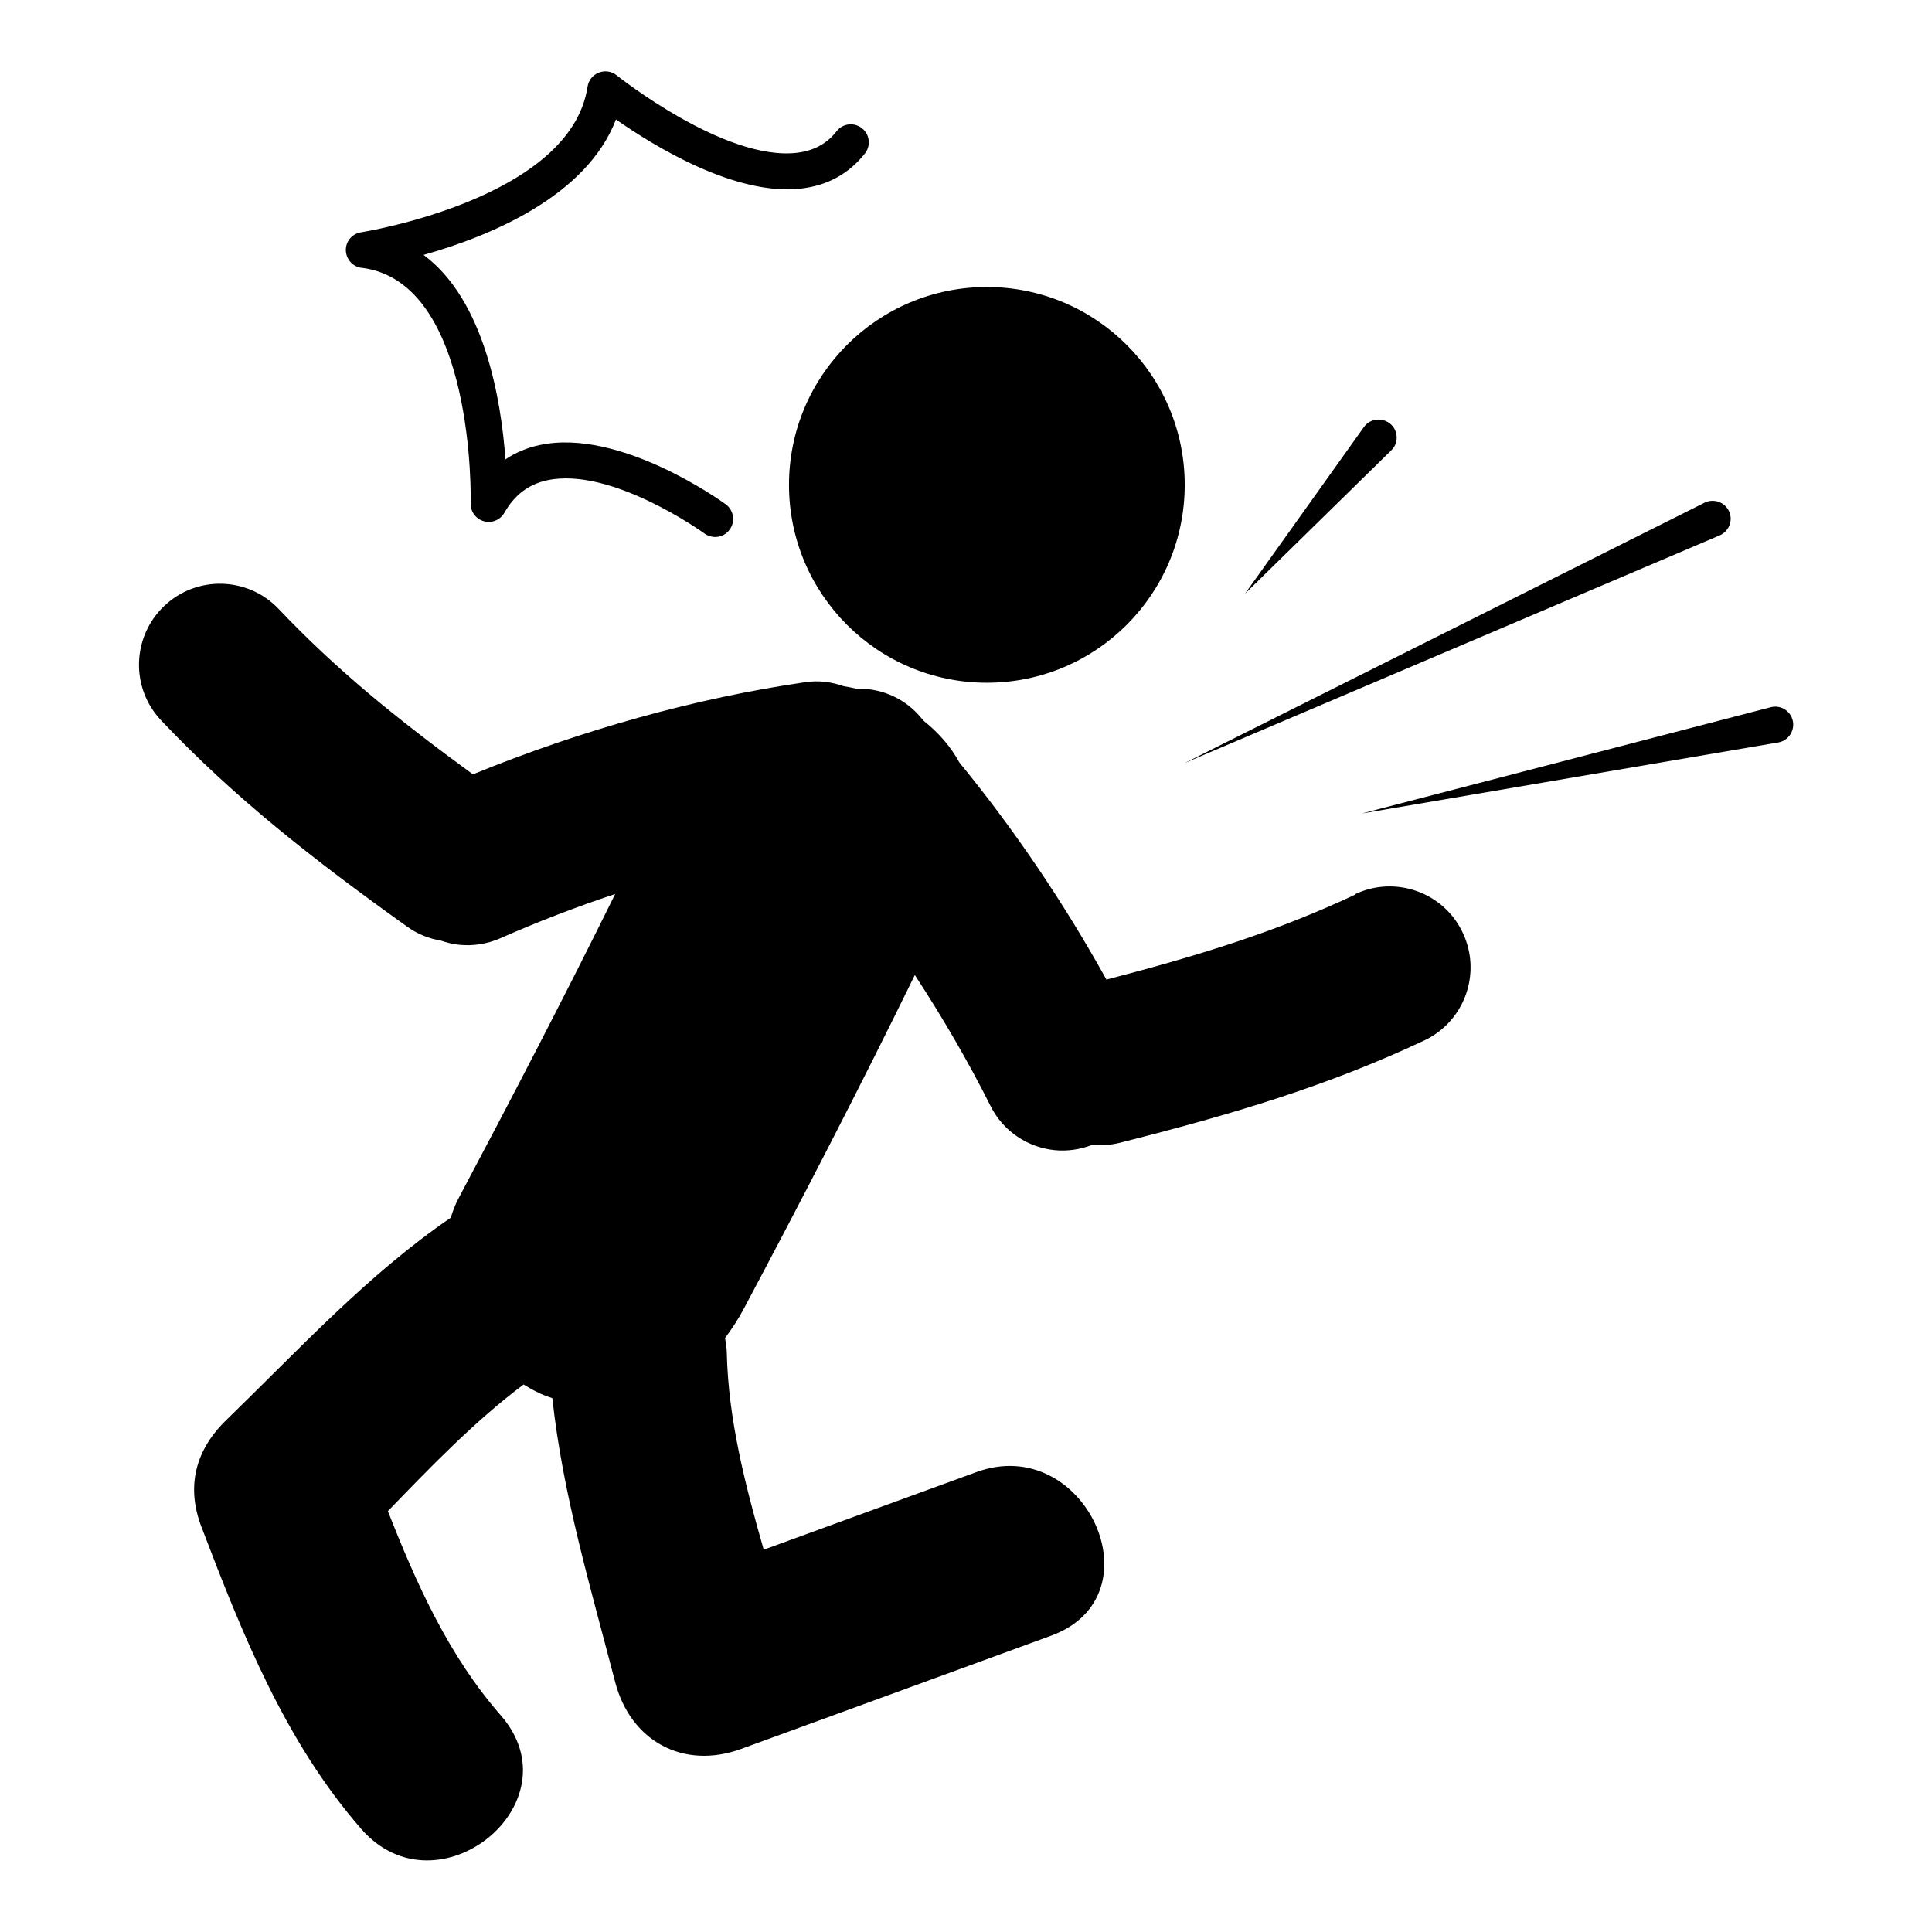
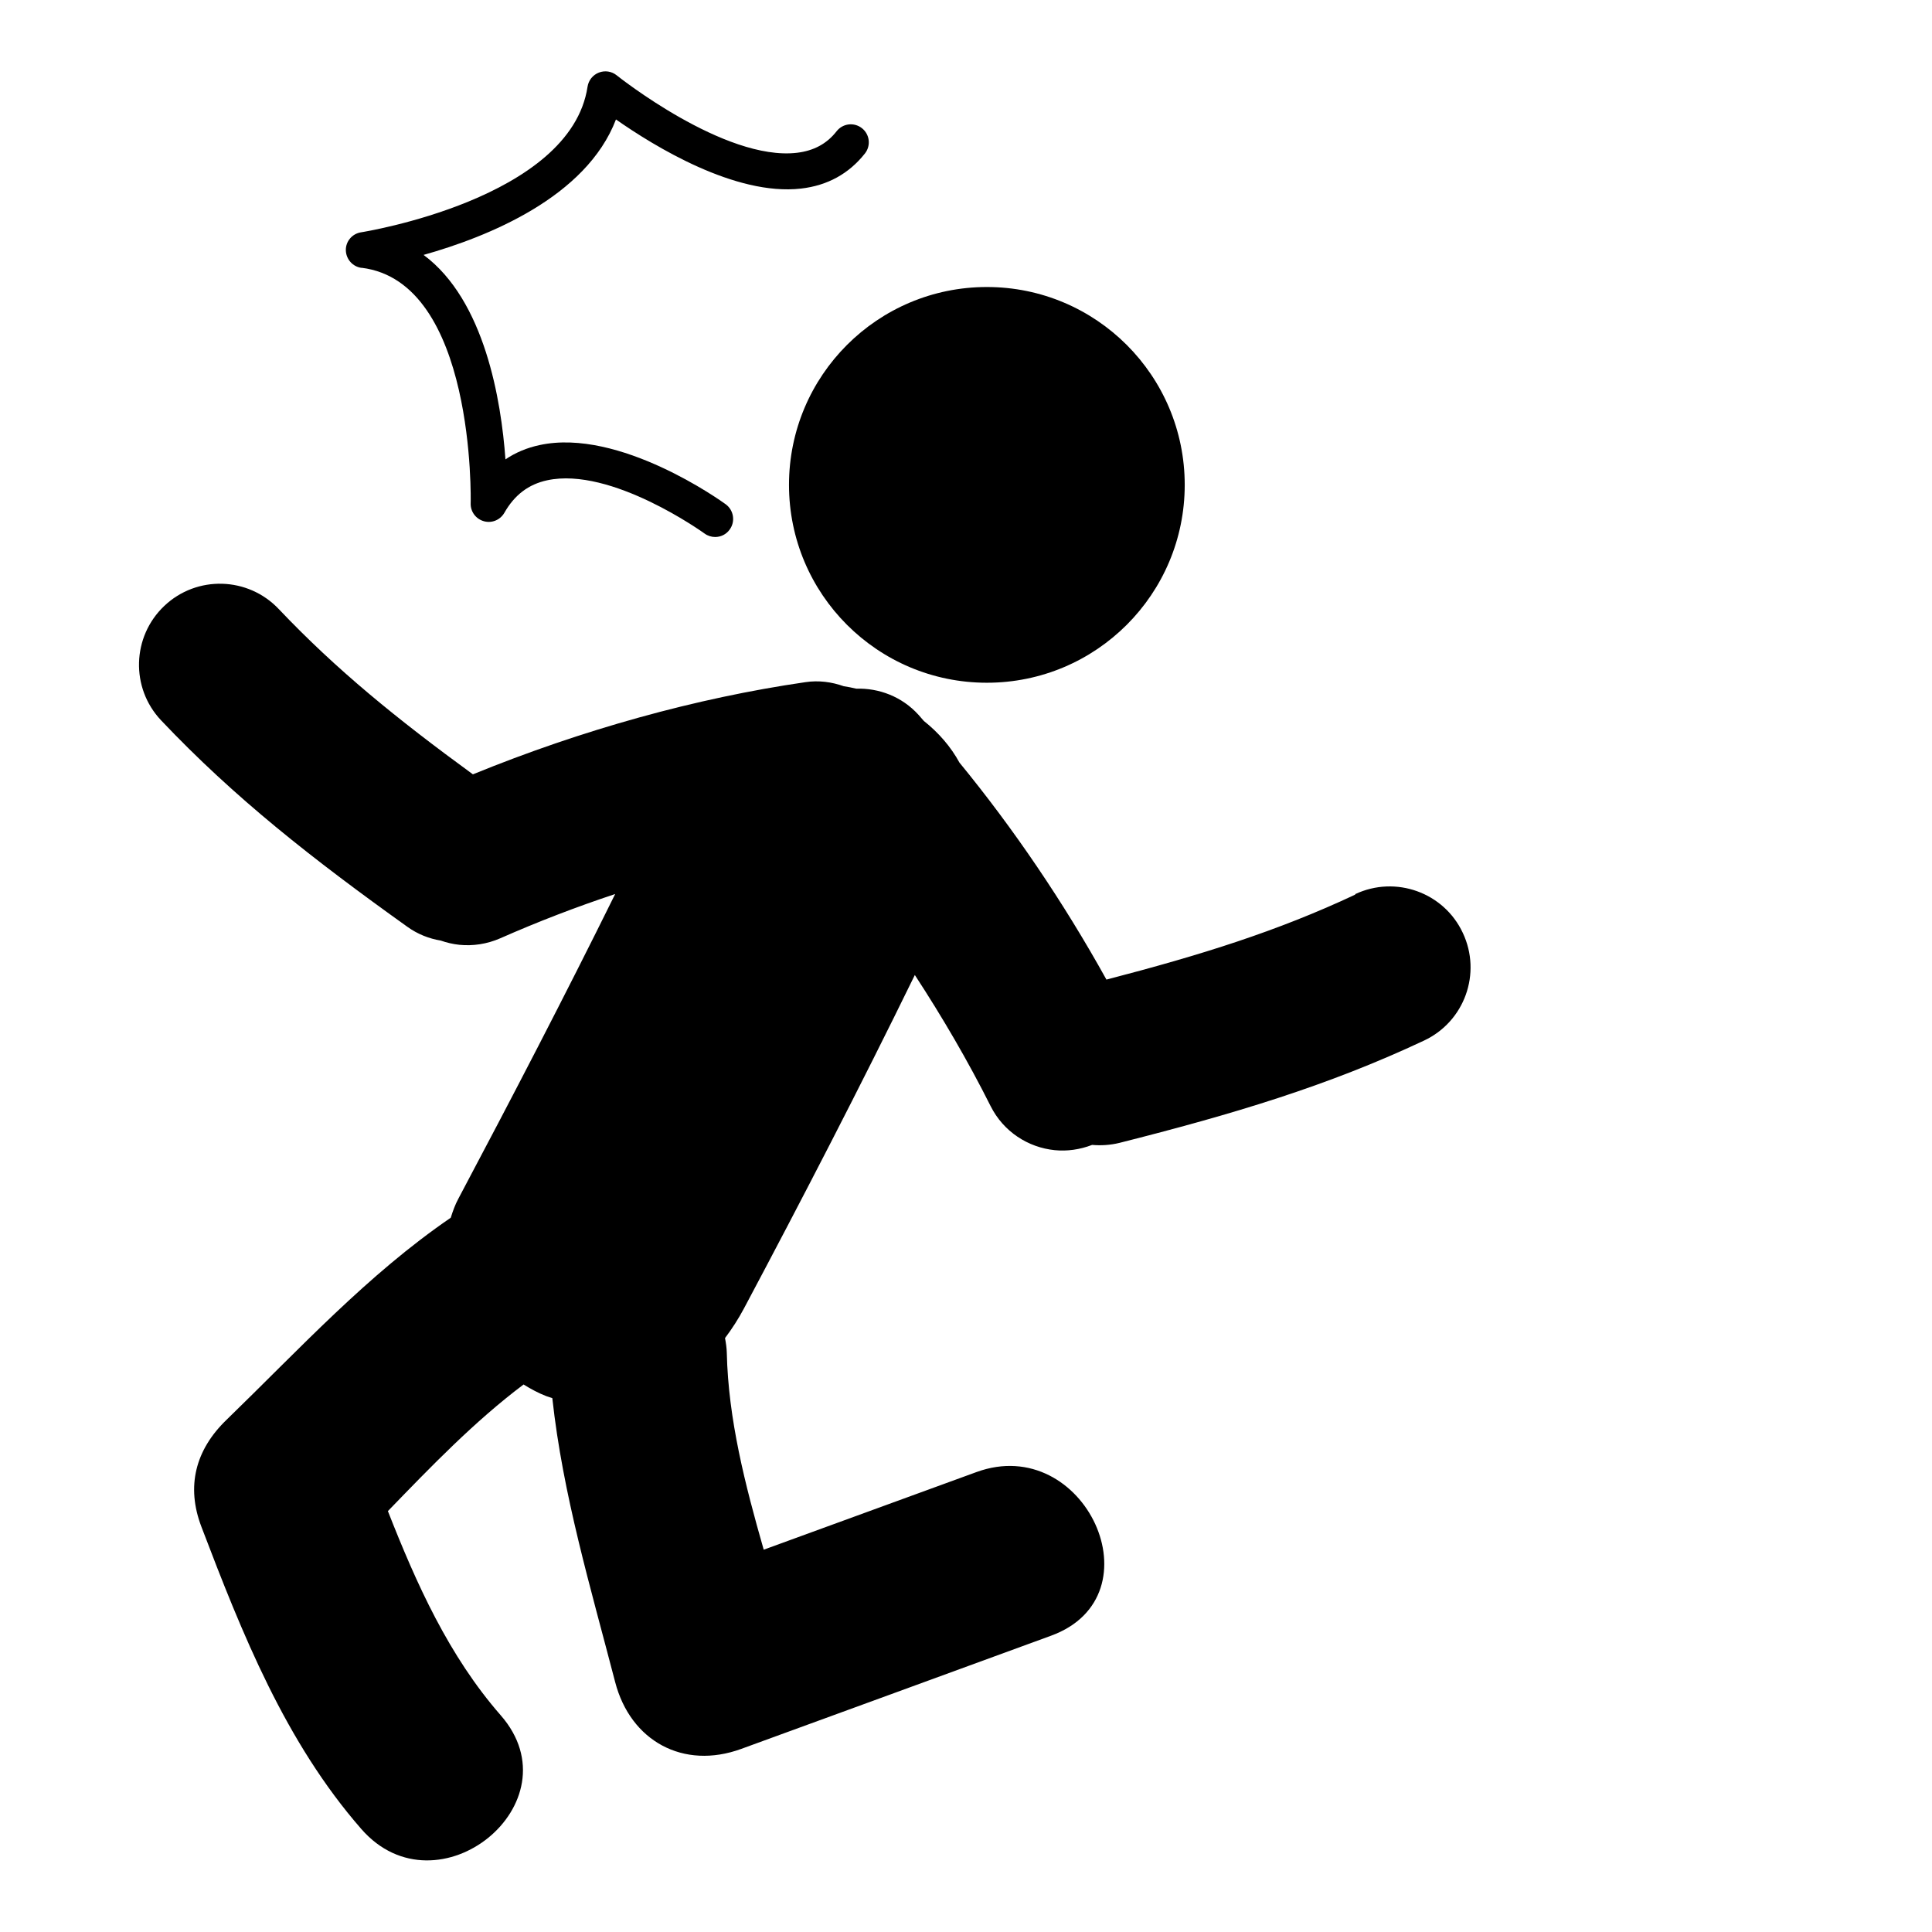
<svg xmlns="http://www.w3.org/2000/svg" viewBox="-0.638 -0.637 17.273 17.273">
  <path d="M9.954 3.698c0 0.977-0.792 1.769-1.769 1.769s-1.769-0.792-1.769-1.769c0-0.977 0.792-1.769 1.769-1.769s1.769 0.792 1.769 1.769z" />
  <path d="M11.479 7.361c-0.698 0.328-1.382 0.541-2.225 0.76-0.385-0.694-0.831-1.351-1.314-1.94-0.078-0.143-0.187-0.268-0.318-0.372-0.016-0.018-0.032-0.037-0.048-0.055-0.148-0.163-0.353-0.24-0.557-0.234-0.037-0.009-0.074-0.016-0.112-0.022-0.107-0.038-0.223-0.054-0.343-0.036-0.978 0.142-1.997 0.426-2.972 0.824-0.677-0.494-1.219-0.933-1.736-1.478-0.275-0.29-0.733-0.303-1.023-0.028s-0.303 0.733-0.029 1.023c0.658 0.695 1.356 1.241 2.202 1.846 0.092 0.066 0.194 0.106 0.298 0.123 0.054 0.019 0.11 0.032 0.167 0.038 0.12 0.012 0.246-0.006 0.365-0.058 0.333-0.147 0.678-0.28 1.028-0.396-0.452 0.915-0.923 1.821-1.401 2.722-0.030 0.055-0.051 0.114-0.069 0.172-0.744 0.509-1.355 1.177-2.006 1.808-0.276 0.267-0.362 0.593-0.223 0.956 0.364 0.955 0.749 1.923 1.43 2.702s1.93-0.234 1.246-1.017c-0.465-0.532-0.753-1.174-1.009-1.826 0.384-0.397 0.774-0.802 1.213-1.132 0.066 0.041 0.133 0.077 0.203 0.104 0.018 0.006 0.036 0.012 0.054 0.018 0.094 0.864 0.341 1.688 0.562 2.539 0.137 0.527 0.61 0.786 1.127 0.597 0.923-0.337 1.847-0.674 2.77-1.012 0.974-0.356 0.302-1.817-0.667-1.463-0.634 0.232-1.268 0.463-1.902 0.694-0.166-0.579-0.317-1.168-0.33-1.759-0.001-0.046-0.008-0.090-0.016-0.133 0.062-0.082 0.12-0.172 0.17-0.266 0.524-0.985 1.037-1.977 1.527-2.98 0.247 0.378 0.477 0.772 0.677 1.171 0.115 0.23 0.336 0.371 0.574 0.395 0.111 0.011 0.225-0.005 0.334-0.047 0.080 0.007 0.162 0.002 0.244-0.018 1.009-0.255 1.859-0.508 2.724-0.915 0.362-0.17 0.517-0.601 0.346-0.963-0.169-0.361-0.6-0.516-0.962-0.346z" />
  <path d="M2.594 1.757c1.019 0.124 0.977 2.087 0.976 2.107-0.002 0.074 0.047 0.139 0.118 0.159s0.146-0.011 0.183-0.075c0.091-0.16 0.216-0.255 0.383-0.291 0.573-0.124 1.399 0.47 1.407 0.476 0.029 0.021 0.062 0.031 0.095 0.031 0.050 0 0.099-0.023 0.13-0.067 0.052-0.072 0.036-0.172-0.035-0.225-0.038-0.028-0.951-0.684-1.664-0.53-0.113 0.024-0.216 0.067-0.306 0.128-0.038-0.525-0.184-1.421-0.732-1.828 0.573-0.161 1.454-0.515 1.72-1.211 0.343 0.24 1.067 0.685 1.654 0.618 0.237-0.027 0.429-0.133 0.572-0.314 0.055-0.070 0.043-0.171-0.027-0.226s-0.171-0.043-0.226 0.027c-0.088 0.113-0.205 0.175-0.355 0.193-0.647 0.076-1.602-0.685-1.612-0.693-0.045-0.036-0.105-0.045-0.159-0.024s-0.092 0.069-0.101 0.126c-0.151 1.003-2.006 1.299-2.025 1.302-0.079 0.012-0.138 0.081-0.136 0.161s0.062 0.147 0.141 0.157z" />
-   <path d="M14.738 4.149c0.003-0.001 0.006-0.003 0.008-0.004 0.079-0.040 0.112-0.137 0.072-0.216s-0.137-0.111-0.216-0.072l-4.649 2.328 4.785-2.036z" />
-   <path d="M15.389 5.801c-0.023-0.086-0.11-0.138-0.196-0.115l-3.656 0.95 3.723-0.635c0.004-0.001 0.009-0.002 0.014-0.003 0.086-0.023 0.137-0.111 0.115-0.197z" />
-   <path d="M11.819 3.369c0.052-0.073 0.035-0.174-0.038-0.225s-0.174-0.035-0.225 0.037l-1.063 1.49 1.307-1.281c0.006-0.006 0.013-0.014 0.018-0.021z" />
</svg>
